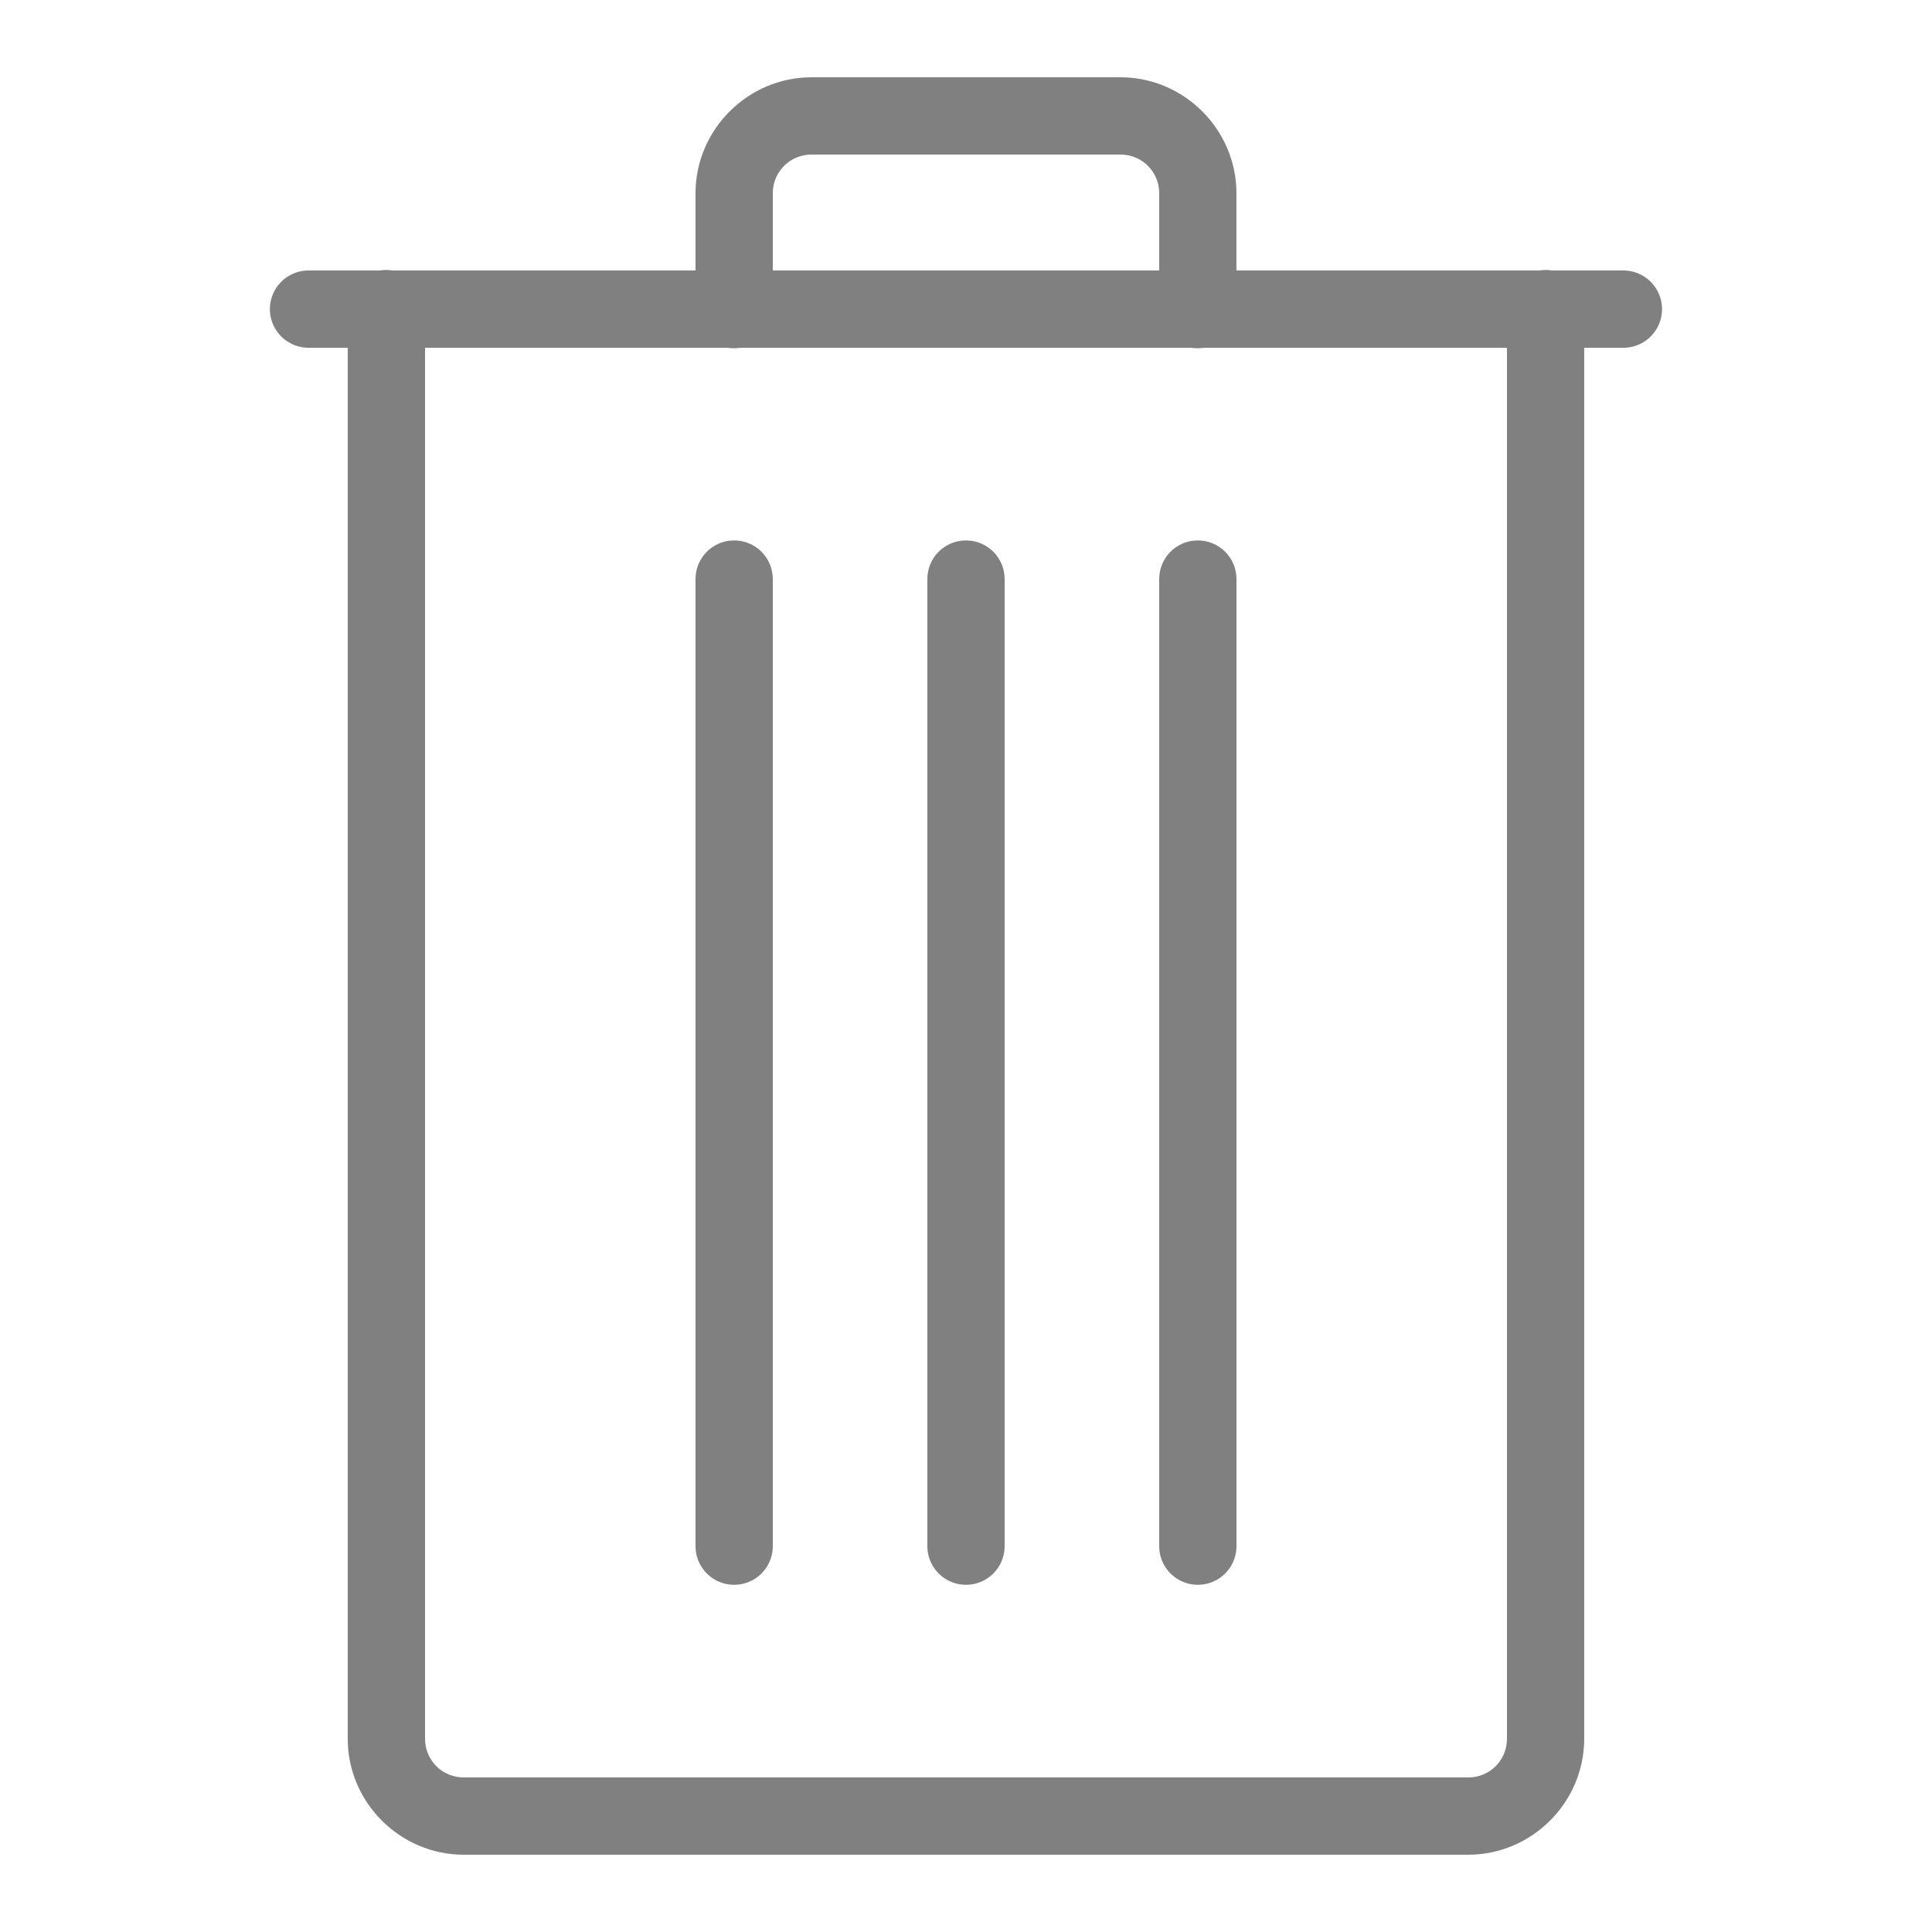
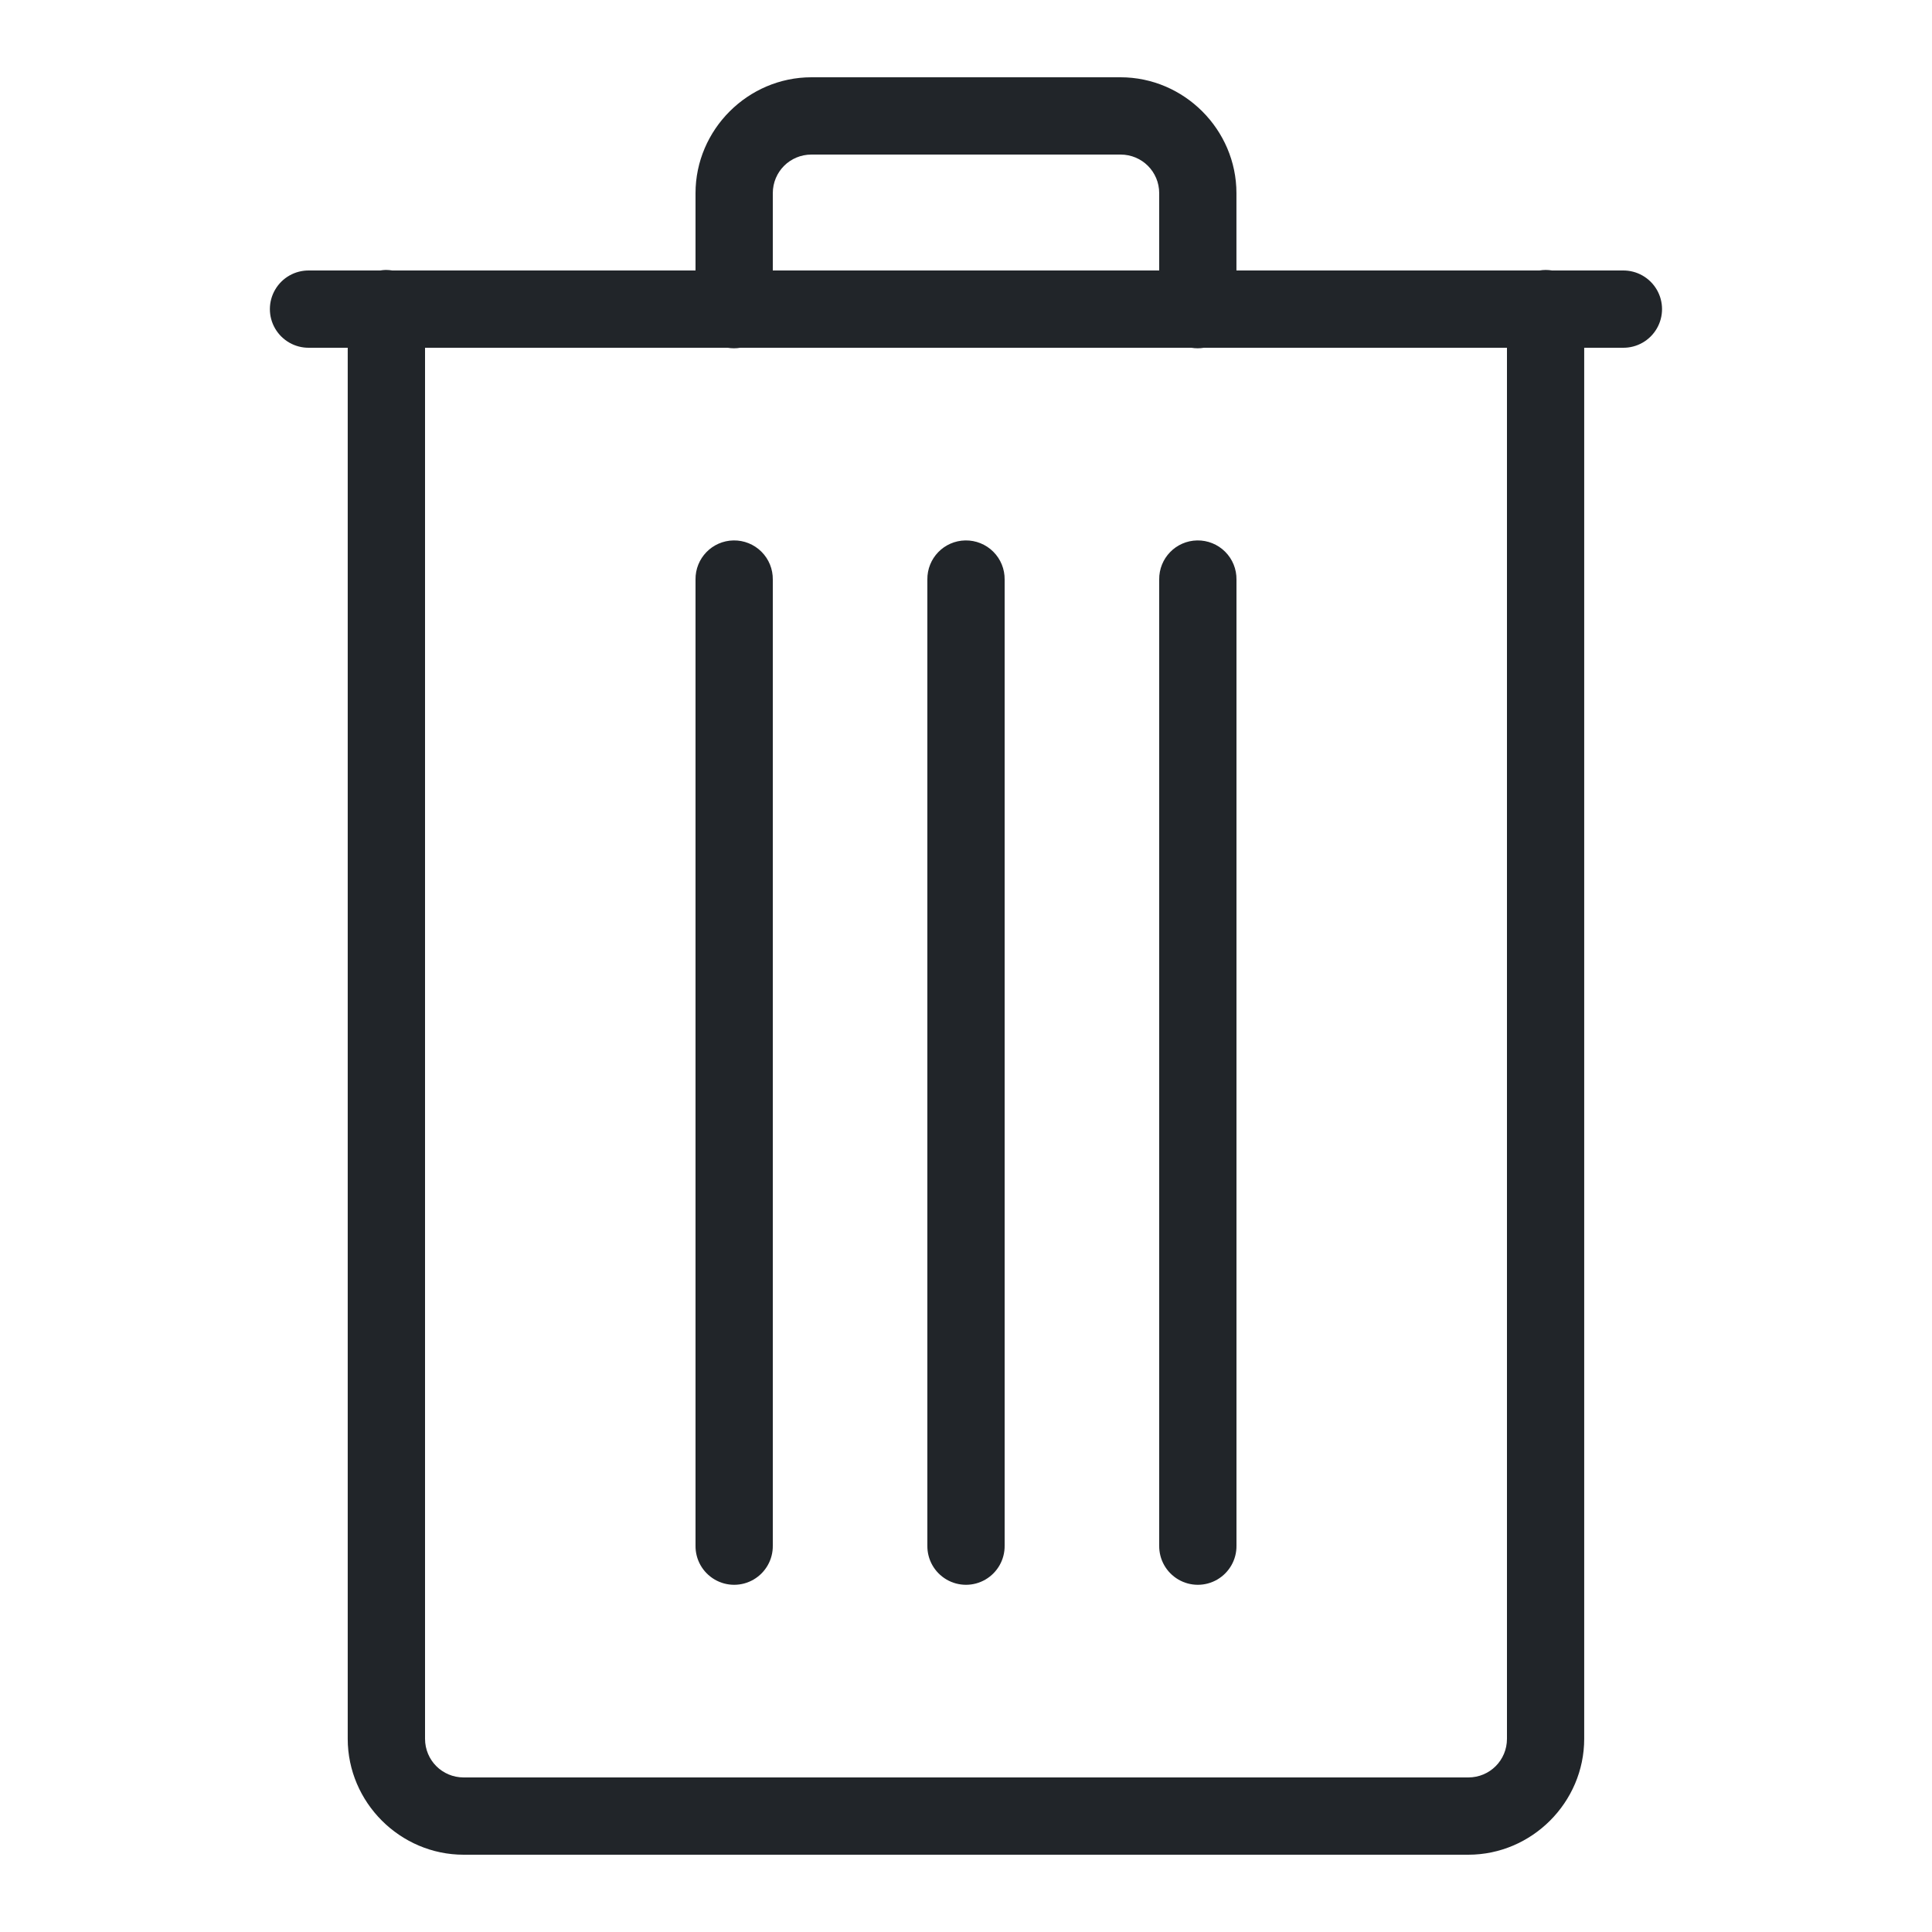
<svg xmlns="http://www.w3.org/2000/svg" viewBox="0,0,256,256" width="50px" height="50px" fill-rule="nonzero">
-   <g fill="#808080" fill-rule="nonzero" stroke="none" stroke-width="1" stroke-linecap="butt" stroke-linejoin="miter" stroke-miterlimit="10" stroke-dasharray="" stroke-dashoffset="0" font-family="none" font-weight="none" font-size="none" text-anchor="none" style="mix-blend-mode: normal">
+   <g fill="#212529" fill-rule="nonzero" stroke="none" stroke-width="1" stroke-linecap="butt" stroke-linejoin="miter" stroke-miterlimit="10" stroke-dasharray="" stroke-dashoffset="0" font-family="none" font-weight="none" font-size="none" text-anchor="none" style="mix-blend-mode: normal">
    <g transform="scale(5.12,5.12)">
      <path d="M21,2c-1.645,0 -3,1.355 -3,3v2h-7.846c-0.056,-0.009 -0.113,-0.014 -0.17,-0.014c-0.048,0.001 -0.097,0.006 -0.145,0.014h-1.84c-0.361,-0.005 -0.696,0.184 -0.878,0.496c-0.182,0.311 -0.182,0.697 0,1.008c0.182,0.311 0.517,0.501 0.878,0.496h1v36c0,1.645 1.355,3 3,3h26c1.645,0 3,-1.355 3,-3v-36h1c0.361,0.005 0.696,-0.184 0.878,-0.496c0.182,-0.311 0.182,-0.697 0,-1.008c-0.182,-0.311 -0.517,-0.501 -0.878,-0.496h-1.832c-0.108,-0.018 -0.218,-0.018 -0.326,0h-7.842v-2c0,-1.645 -1.355,-3 -3,-3zM21,4h8c0.555,0 1,0.445 1,1v2h-10v-2c0,-0.555 0.445,-1 1,-1zM11,9h7.832c0.108,0.018 0.218,0.018 0.326,0h11.674c0.108,0.018 0.218,0.018 0.326,0h7.842v36c0,0.555 -0.445,1 -1,1h-26c-0.555,0 -1,-0.445 -1,-1zM18.984,13.986c-0.552,0.009 -0.992,0.462 -0.984,1.014v25c-0.005,0.361 0.184,0.696 0.496,0.878c0.311,0.182 0.697,0.182 1.008,0c0.311,-0.182 0.501,-0.517 0.496,-0.878v-25c0.004,-0.27 -0.102,-0.531 -0.294,-0.722c-0.191,-0.191 -0.452,-0.296 -0.722,-0.292zM24.984,13.986c-0.552,0.009 -0.992,0.462 -0.984,1.014v25c-0.005,0.361 0.184,0.696 0.496,0.878c0.311,0.182 0.697,0.182 1.008,0c0.311,-0.182 0.501,-0.517 0.496,-0.878v-25c0.004,-0.27 -0.102,-0.531 -0.294,-0.722c-0.191,-0.191 -0.452,-0.296 -0.722,-0.292zM30.984,13.986c-0.552,0.009 -0.992,0.462 -0.984,1.014v25c-0.005,0.361 0.184,0.696 0.496,0.878c0.311,0.182 0.697,0.182 1.008,0c0.311,-0.182 0.501,-0.517 0.496,-0.878v-25c0.004,-0.27 -0.102,-0.531 -0.294,-0.722c-0.191,-0.191 -0.452,-0.296 -0.722,-0.292z" />
    </g>
  </g>
</svg>
